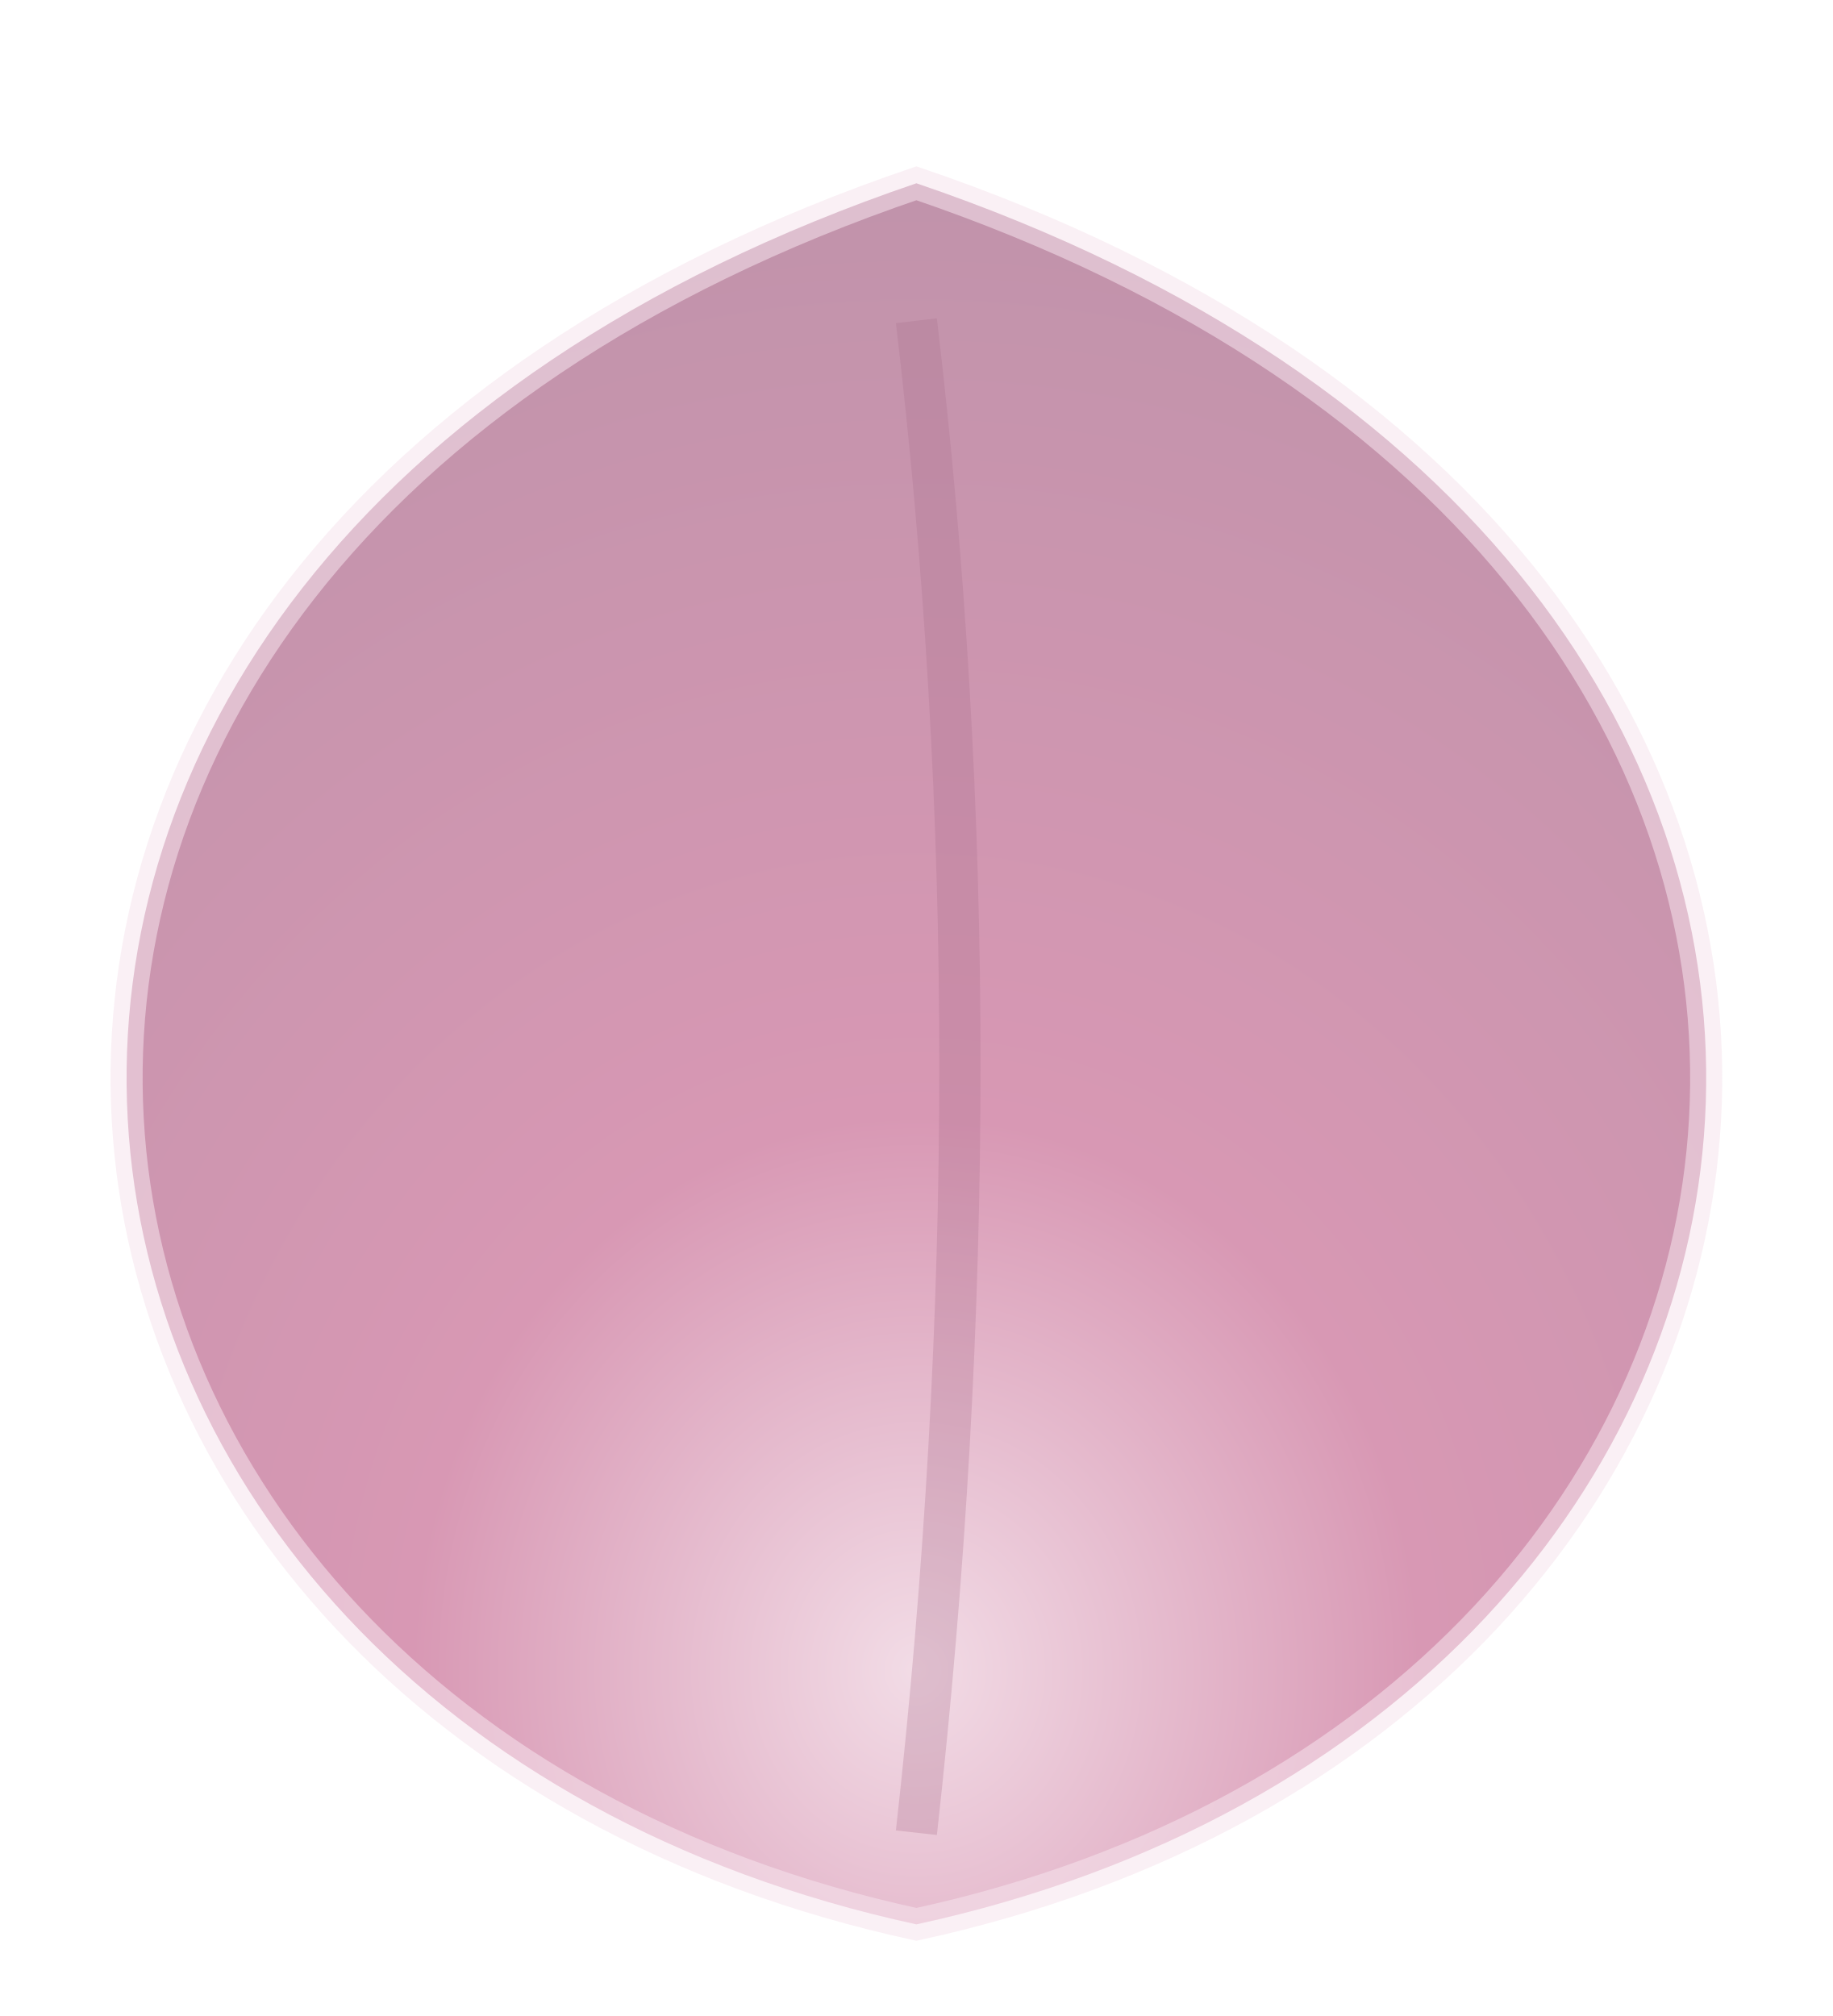
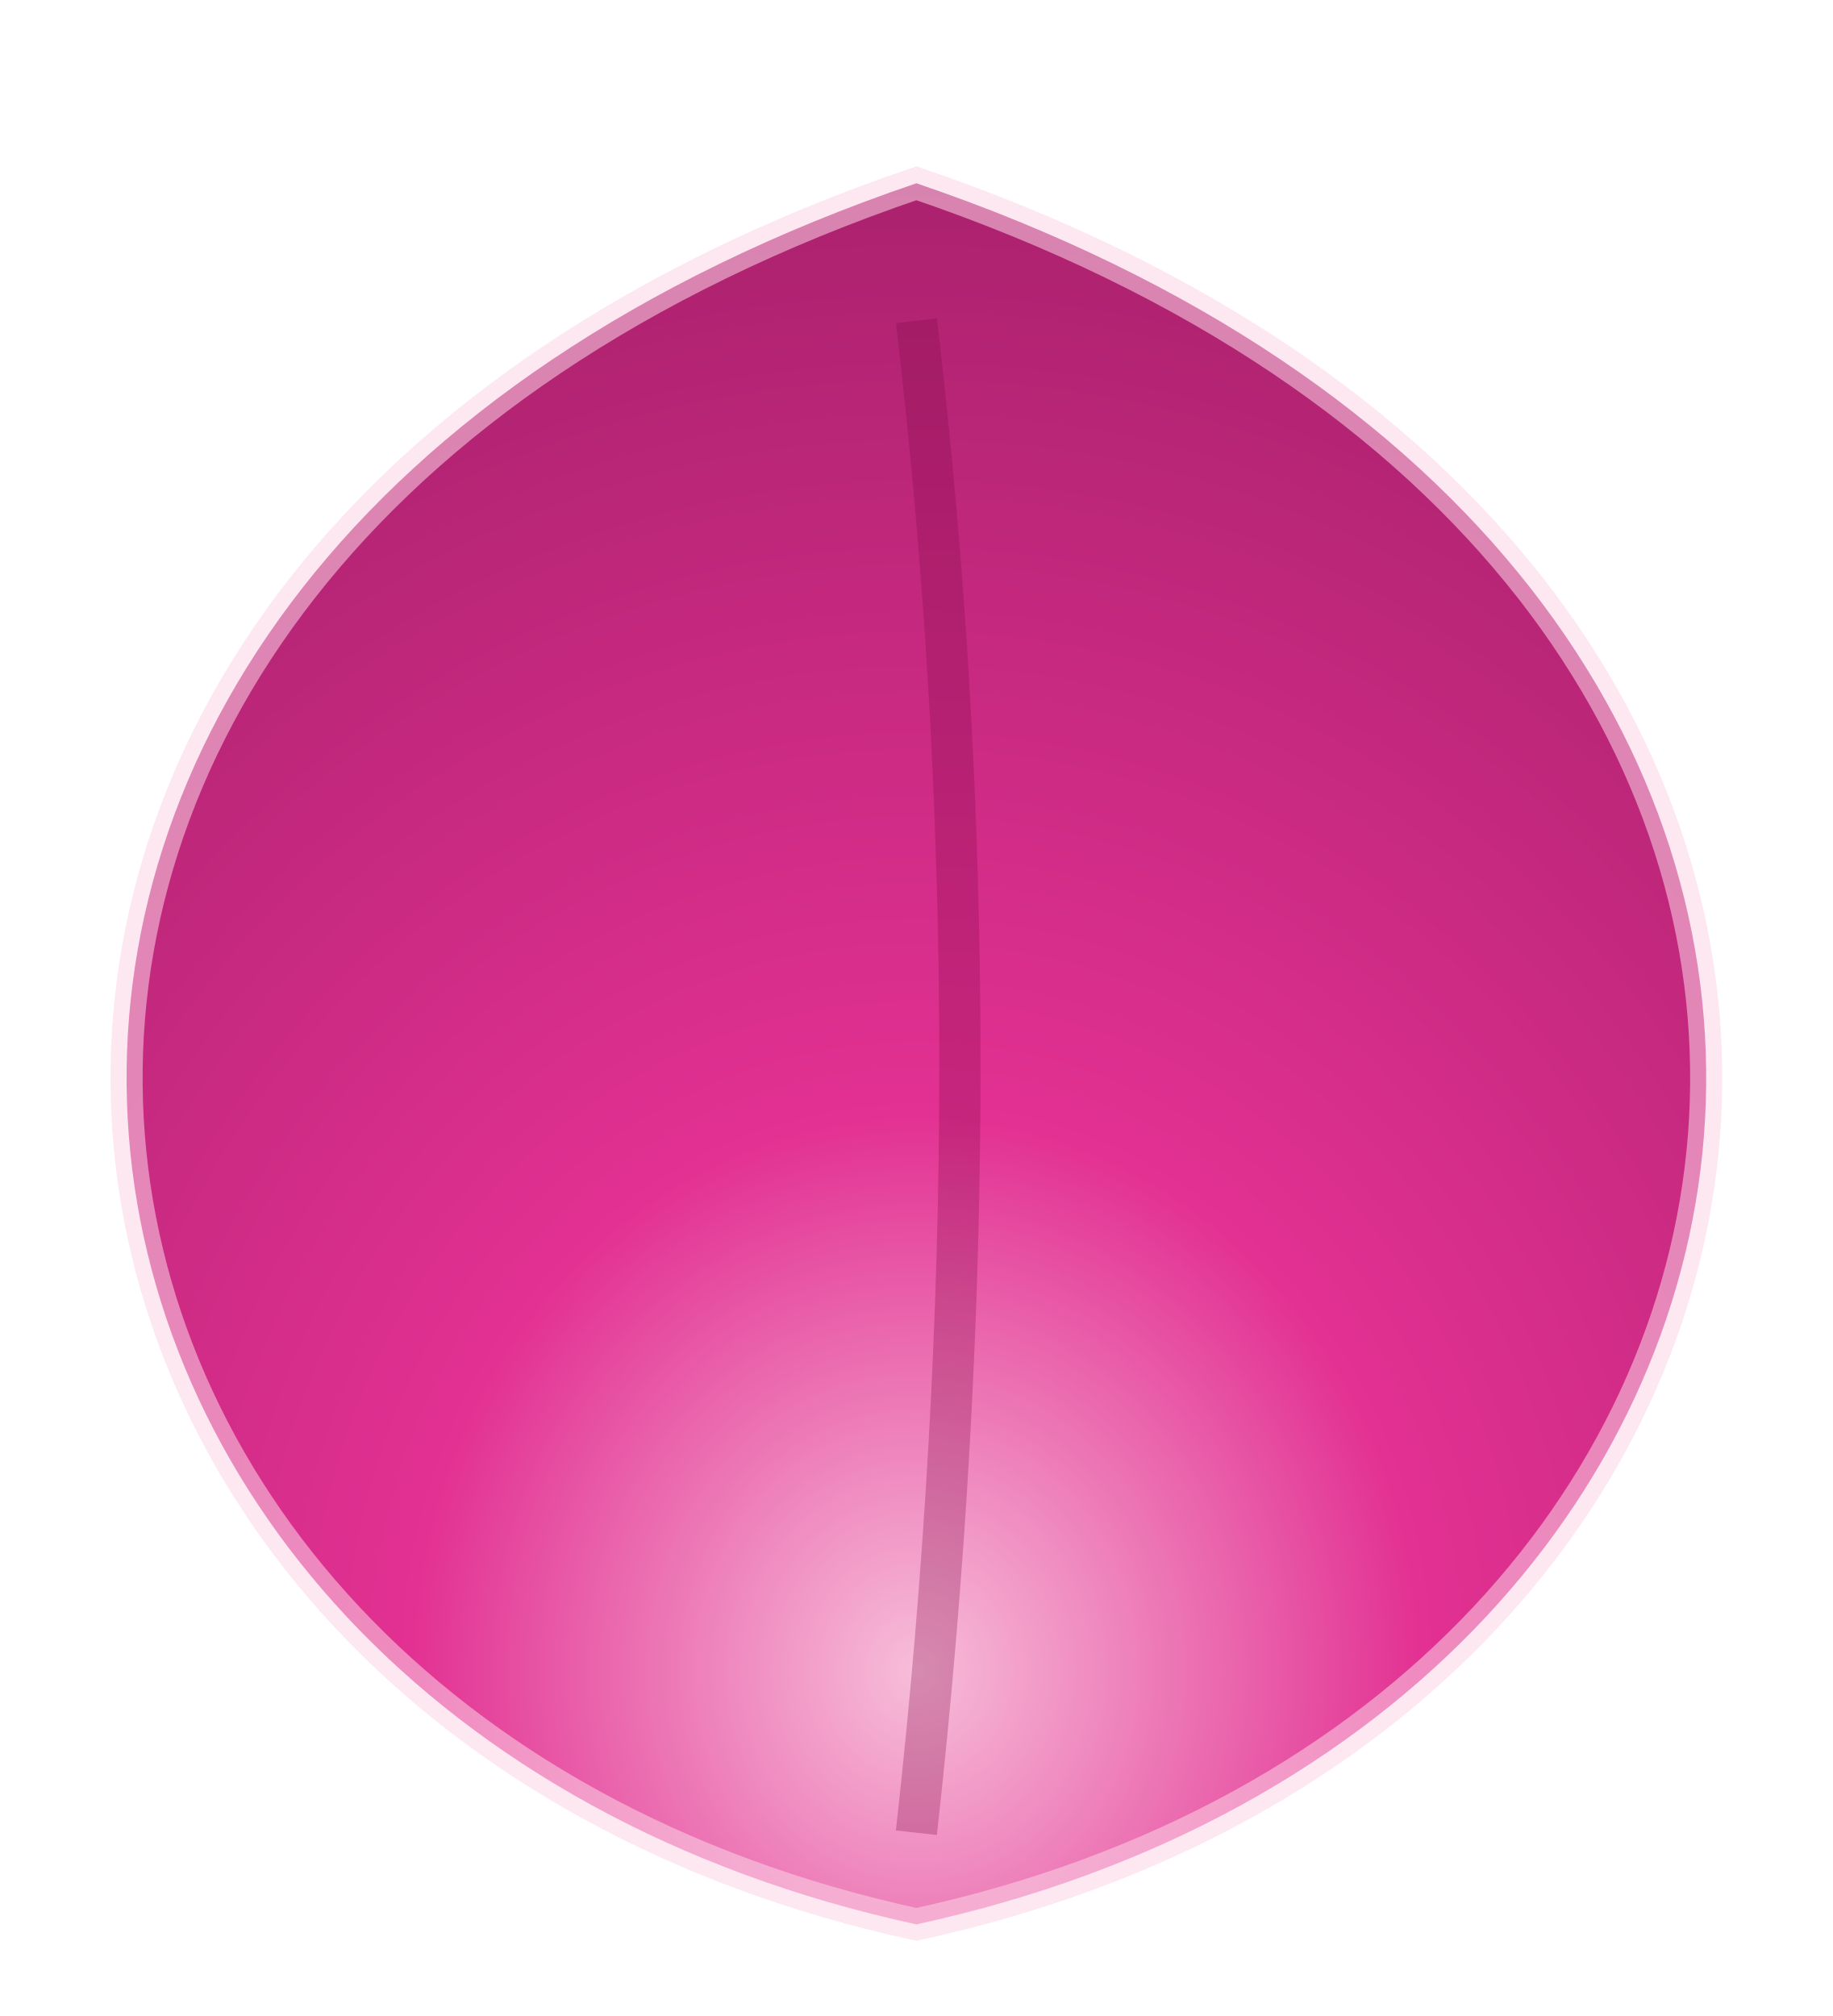
<svg xmlns="http://www.w3.org/2000/svg" viewBox="-20 -42 40 44" width="40" height="44">
  <defs>
    <radialGradient id="b0" cx=".5" cy=".85" r=".9">
-       <stop offset="0" stop-color="#F1D9E4" />
-       <stop offset=".35" stop-color="#D590AE" />
-       <stop offset="1" stop-color="#B98AA3" />
+       <stop offset="0" stop-color="#f6b8d6" />
+       <stop offset=".35" stop-color="#e0218a" />
+       <stop offset="1" stop-color="#9e0f5e" />
    </radialGradient>
  </defs>
  <g transform="translate(0.0 0.0) rotate(0.0)">
-     <path d="M0 0 C21.2 -4.6 24.7 -29.6 0 -38.0 C-24.7 -29.6 -21.2 -4.6 0 0Z" fill="url(#b0)" fill-opacity="0.93" stroke="#F6E4EC" stroke-opacity=".55" stroke-width=".7" />
-     <path d="M0 -2 Q1.9 -19.0 0 -35.0" stroke="#A8708C" stroke-opacity=".28" stroke-width=".9" fill="none" />
+     <path d="M0 0 C21.2 -4.6 24.7 -29.6 0 -38.0 C-24.7 -29.6 -21.2 -4.6 0 0Z" fill="url(#b0)" fill-opacity="0.93" stroke="#fbd3e6" stroke-opacity=".55" stroke-width=".7" />
+     <path d="M0 -2 Q1.9 -19.0 0 -35.0" stroke="#7d0a45" stroke-opacity=".28" stroke-width=".9" fill="none" />
  </g>
</svg>
